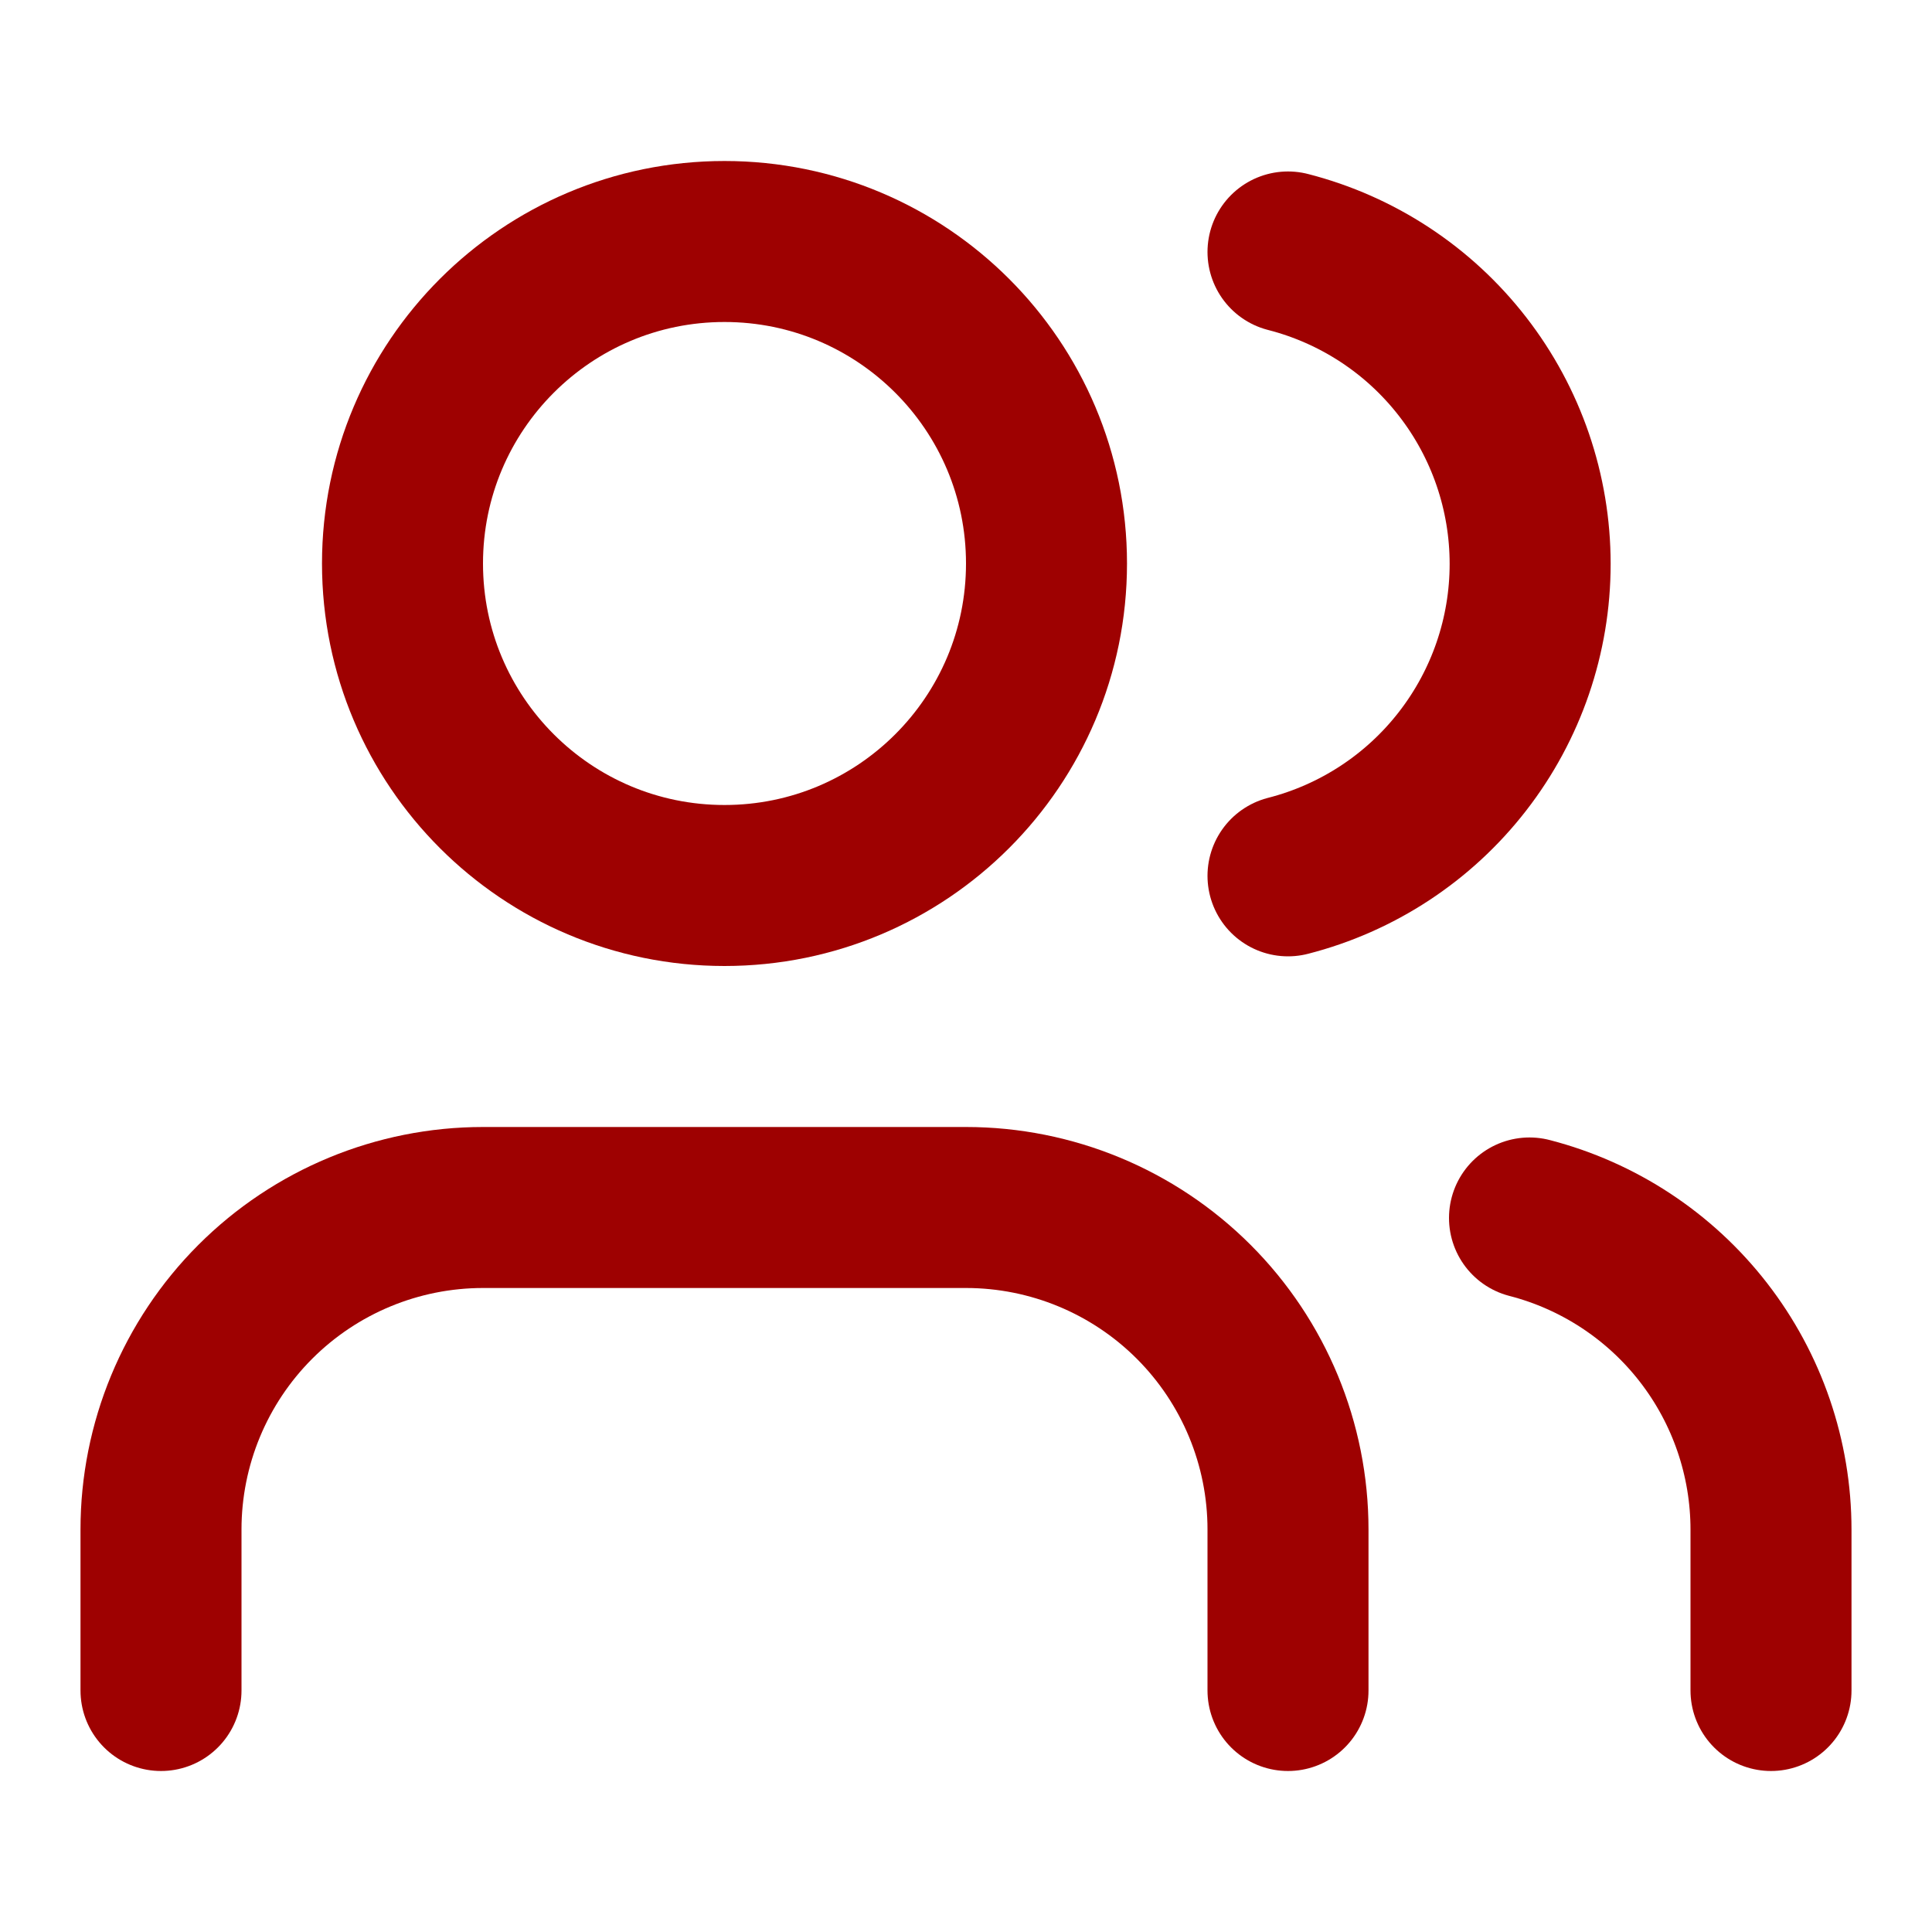
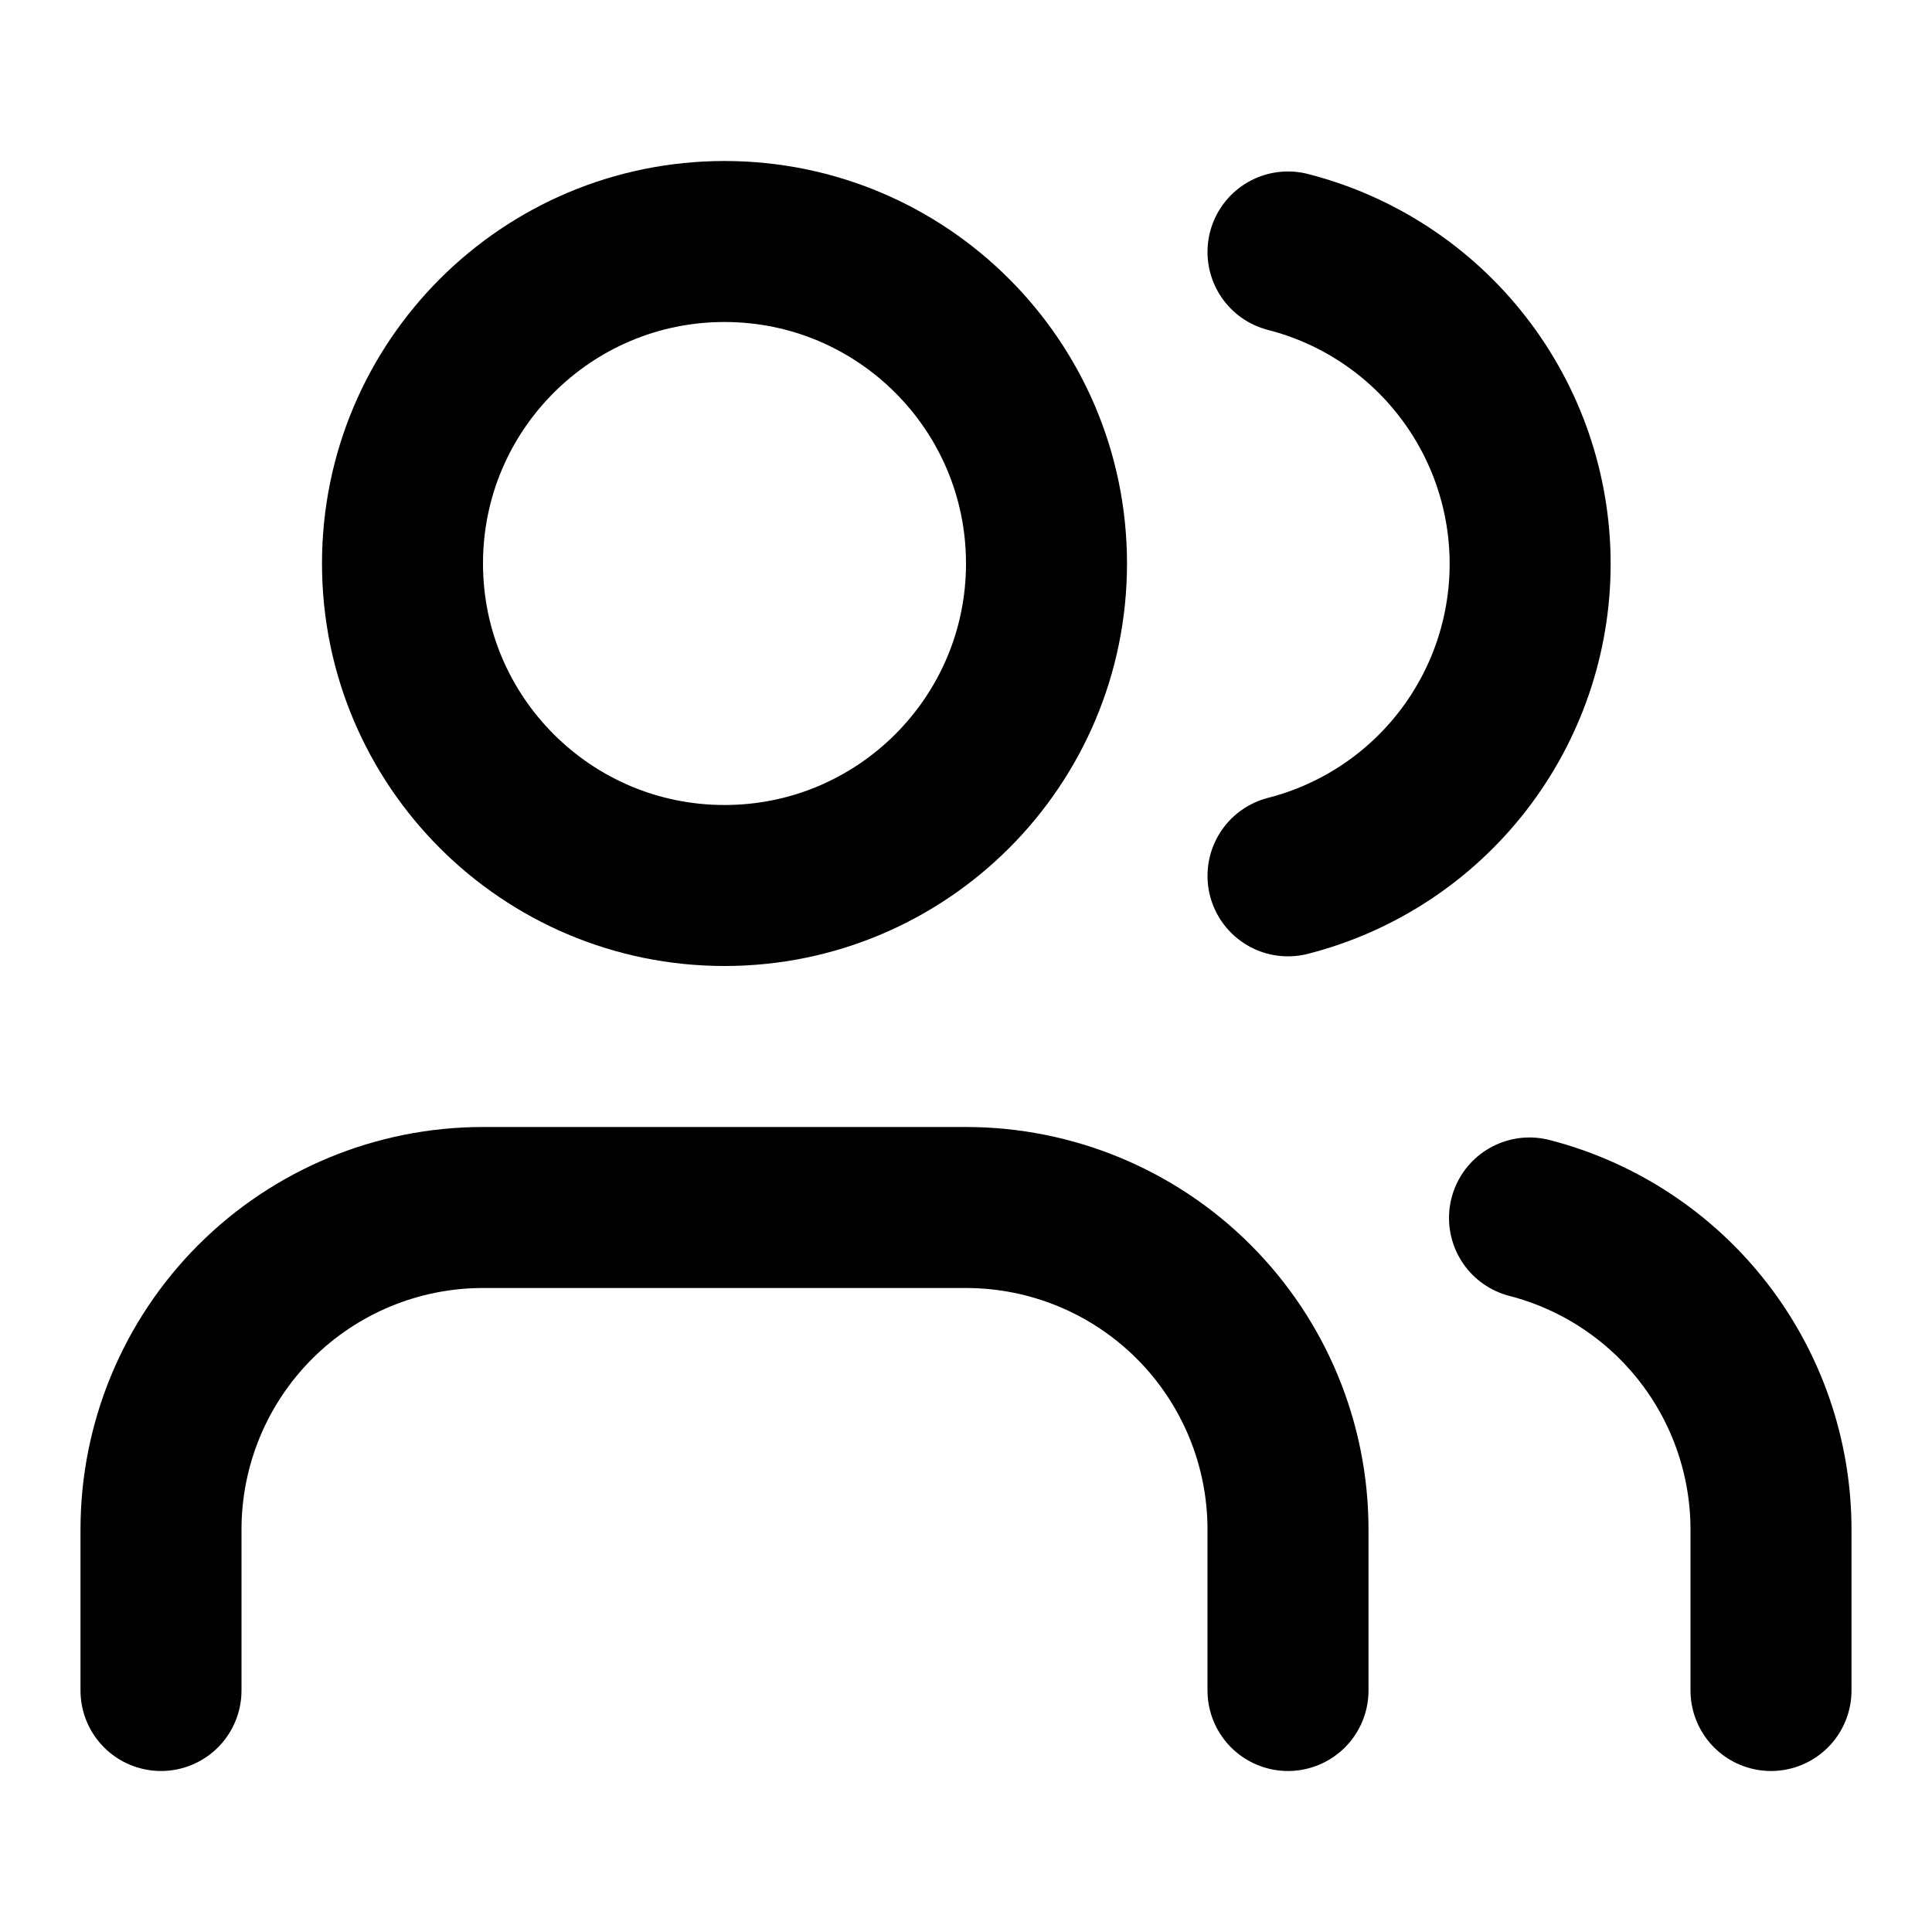
<svg xmlns="http://www.w3.org/2000/svg" width="48" height="48" viewBox="0 0 48 48" fill="none">
-   <path d="M32 42V38C32 35.878 31.157 33.843 29.657 32.343C28.157 30.843 26.122 30 24 30H12C9.878 30 7.843 30.843 6.343 32.343C4.843 33.843 4 35.878 4 38V42" stroke="#9E0101" stroke-width="4" stroke-linecap="round" stroke-linejoin="round" />
-   <path d="M18 22C22.418 22 26 18.418 26 14C26 9.582 22.418 6 18 6C13.582 6 10 9.582 10 14C10 18.418 13.582 22 18 22Z" stroke="#9E0101" stroke-width="4" stroke-linecap="round" stroke-linejoin="round" />
-   <path d="M44 42V38C43.999 36.227 43.409 34.506 42.323 33.105C41.237 31.704 39.716 30.703 38 30.26" stroke="#9E0101" stroke-width="4" stroke-linecap="round" stroke-linejoin="round" />
-   <path d="M32 6.26C33.721 6.701 35.246 7.701 36.335 9.105C37.425 10.508 38.016 12.234 38.016 14.01C38.016 15.786 37.425 17.512 36.335 18.915C35.246 20.319 33.721 21.319 32 21.76" stroke="#9E0101" stroke-width="4" stroke-linecap="round" stroke-linejoin="round" />
+   <path d="M32 42V38C32 35.878 31.157 33.843 29.657 32.343C28.157 30.843 26.122 30 24 30H12C9.878 30 7.843 30.843 6.343 32.343C4.843 33.843 4 35.878 4 38V42" stroke="currentColor" stroke-width="4" stroke-linecap="round" stroke-linejoin="round" />
+   <path d="M18 22C22.418 22 26 18.418 26 14C26 9.582 22.418 6 18 6C13.582 6 10 9.582 10 14C10 18.418 13.582 22 18 22Z" stroke="currentColor" stroke-width="4" stroke-linecap="round" stroke-linejoin="round" />
+   <path d="M44 42V38C43.999 36.227 43.409 34.506 42.323 33.105C41.237 31.704 39.716 30.703 38 30.26" stroke="currentColor" stroke-width="4" stroke-linecap="round" stroke-linejoin="round" />
+   <path d="M32 6.26C33.721 6.701 35.246 7.701 36.335 9.105C37.425 10.508 38.016 12.234 38.016 14.01C38.016 15.786 37.425 17.512 36.335 18.915C35.246 20.319 33.721 21.319 32 21.76" stroke="currentColor" stroke-width="4" stroke-linecap="round" stroke-linejoin="round" />
</svg>
